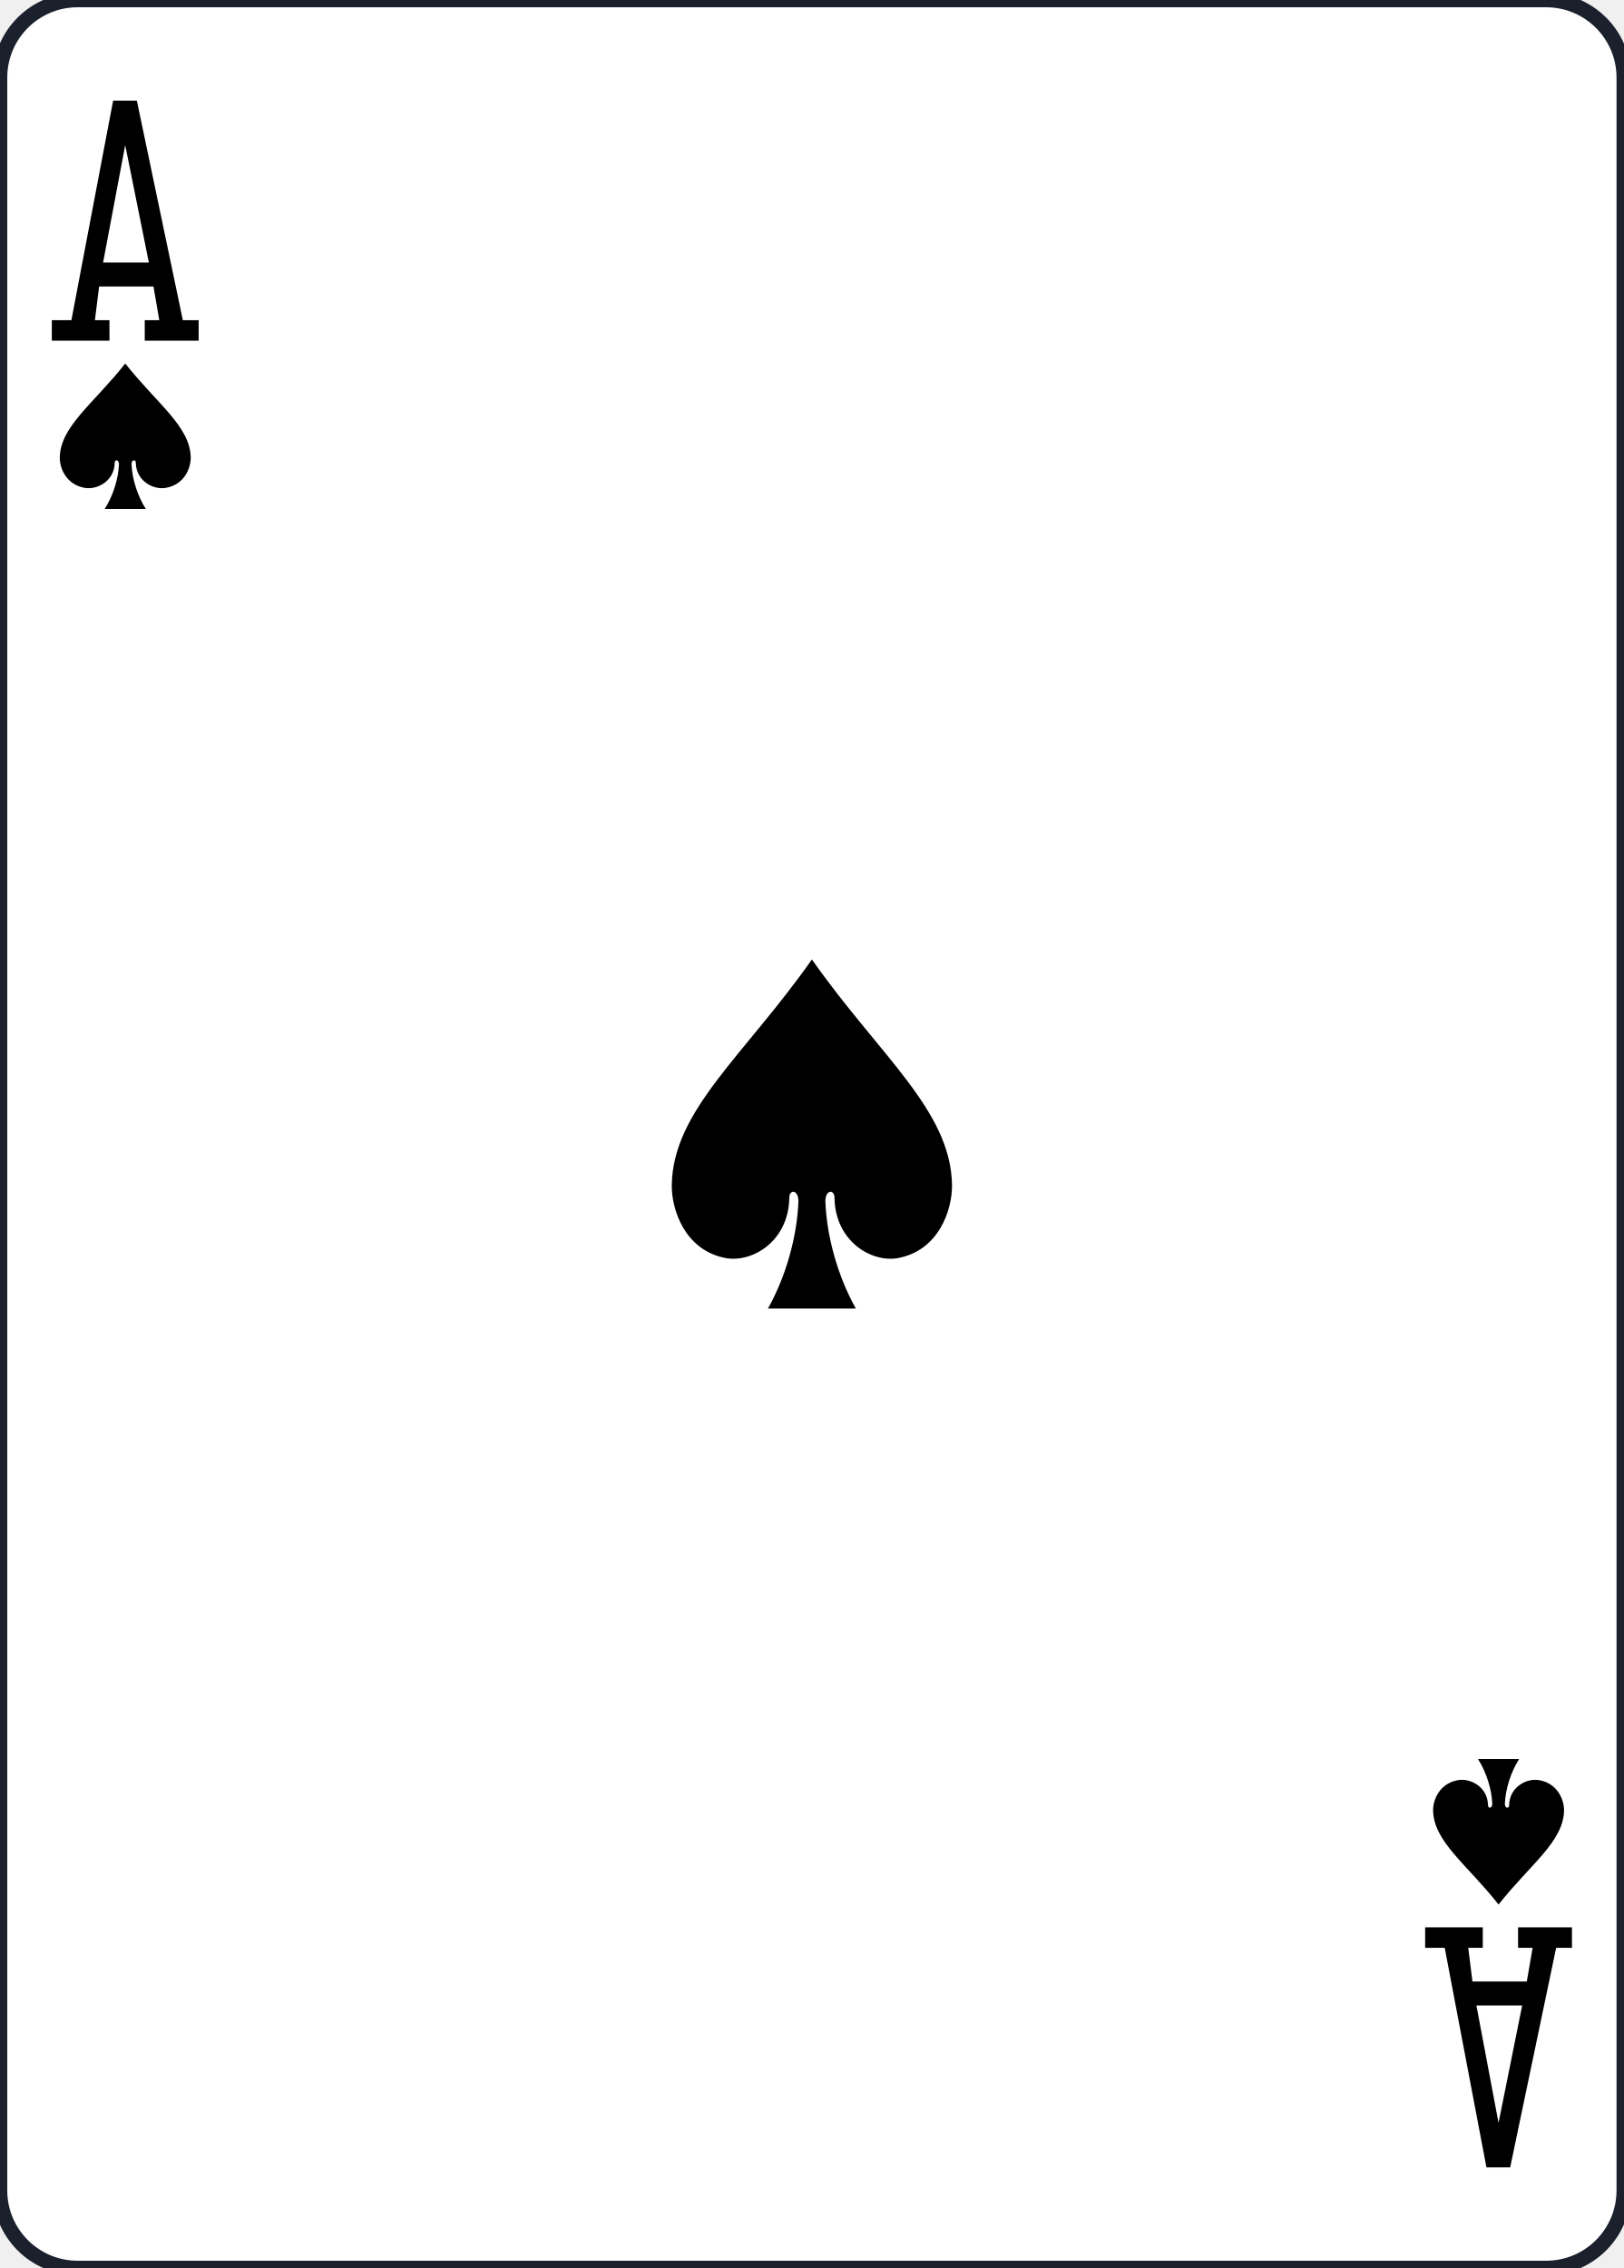
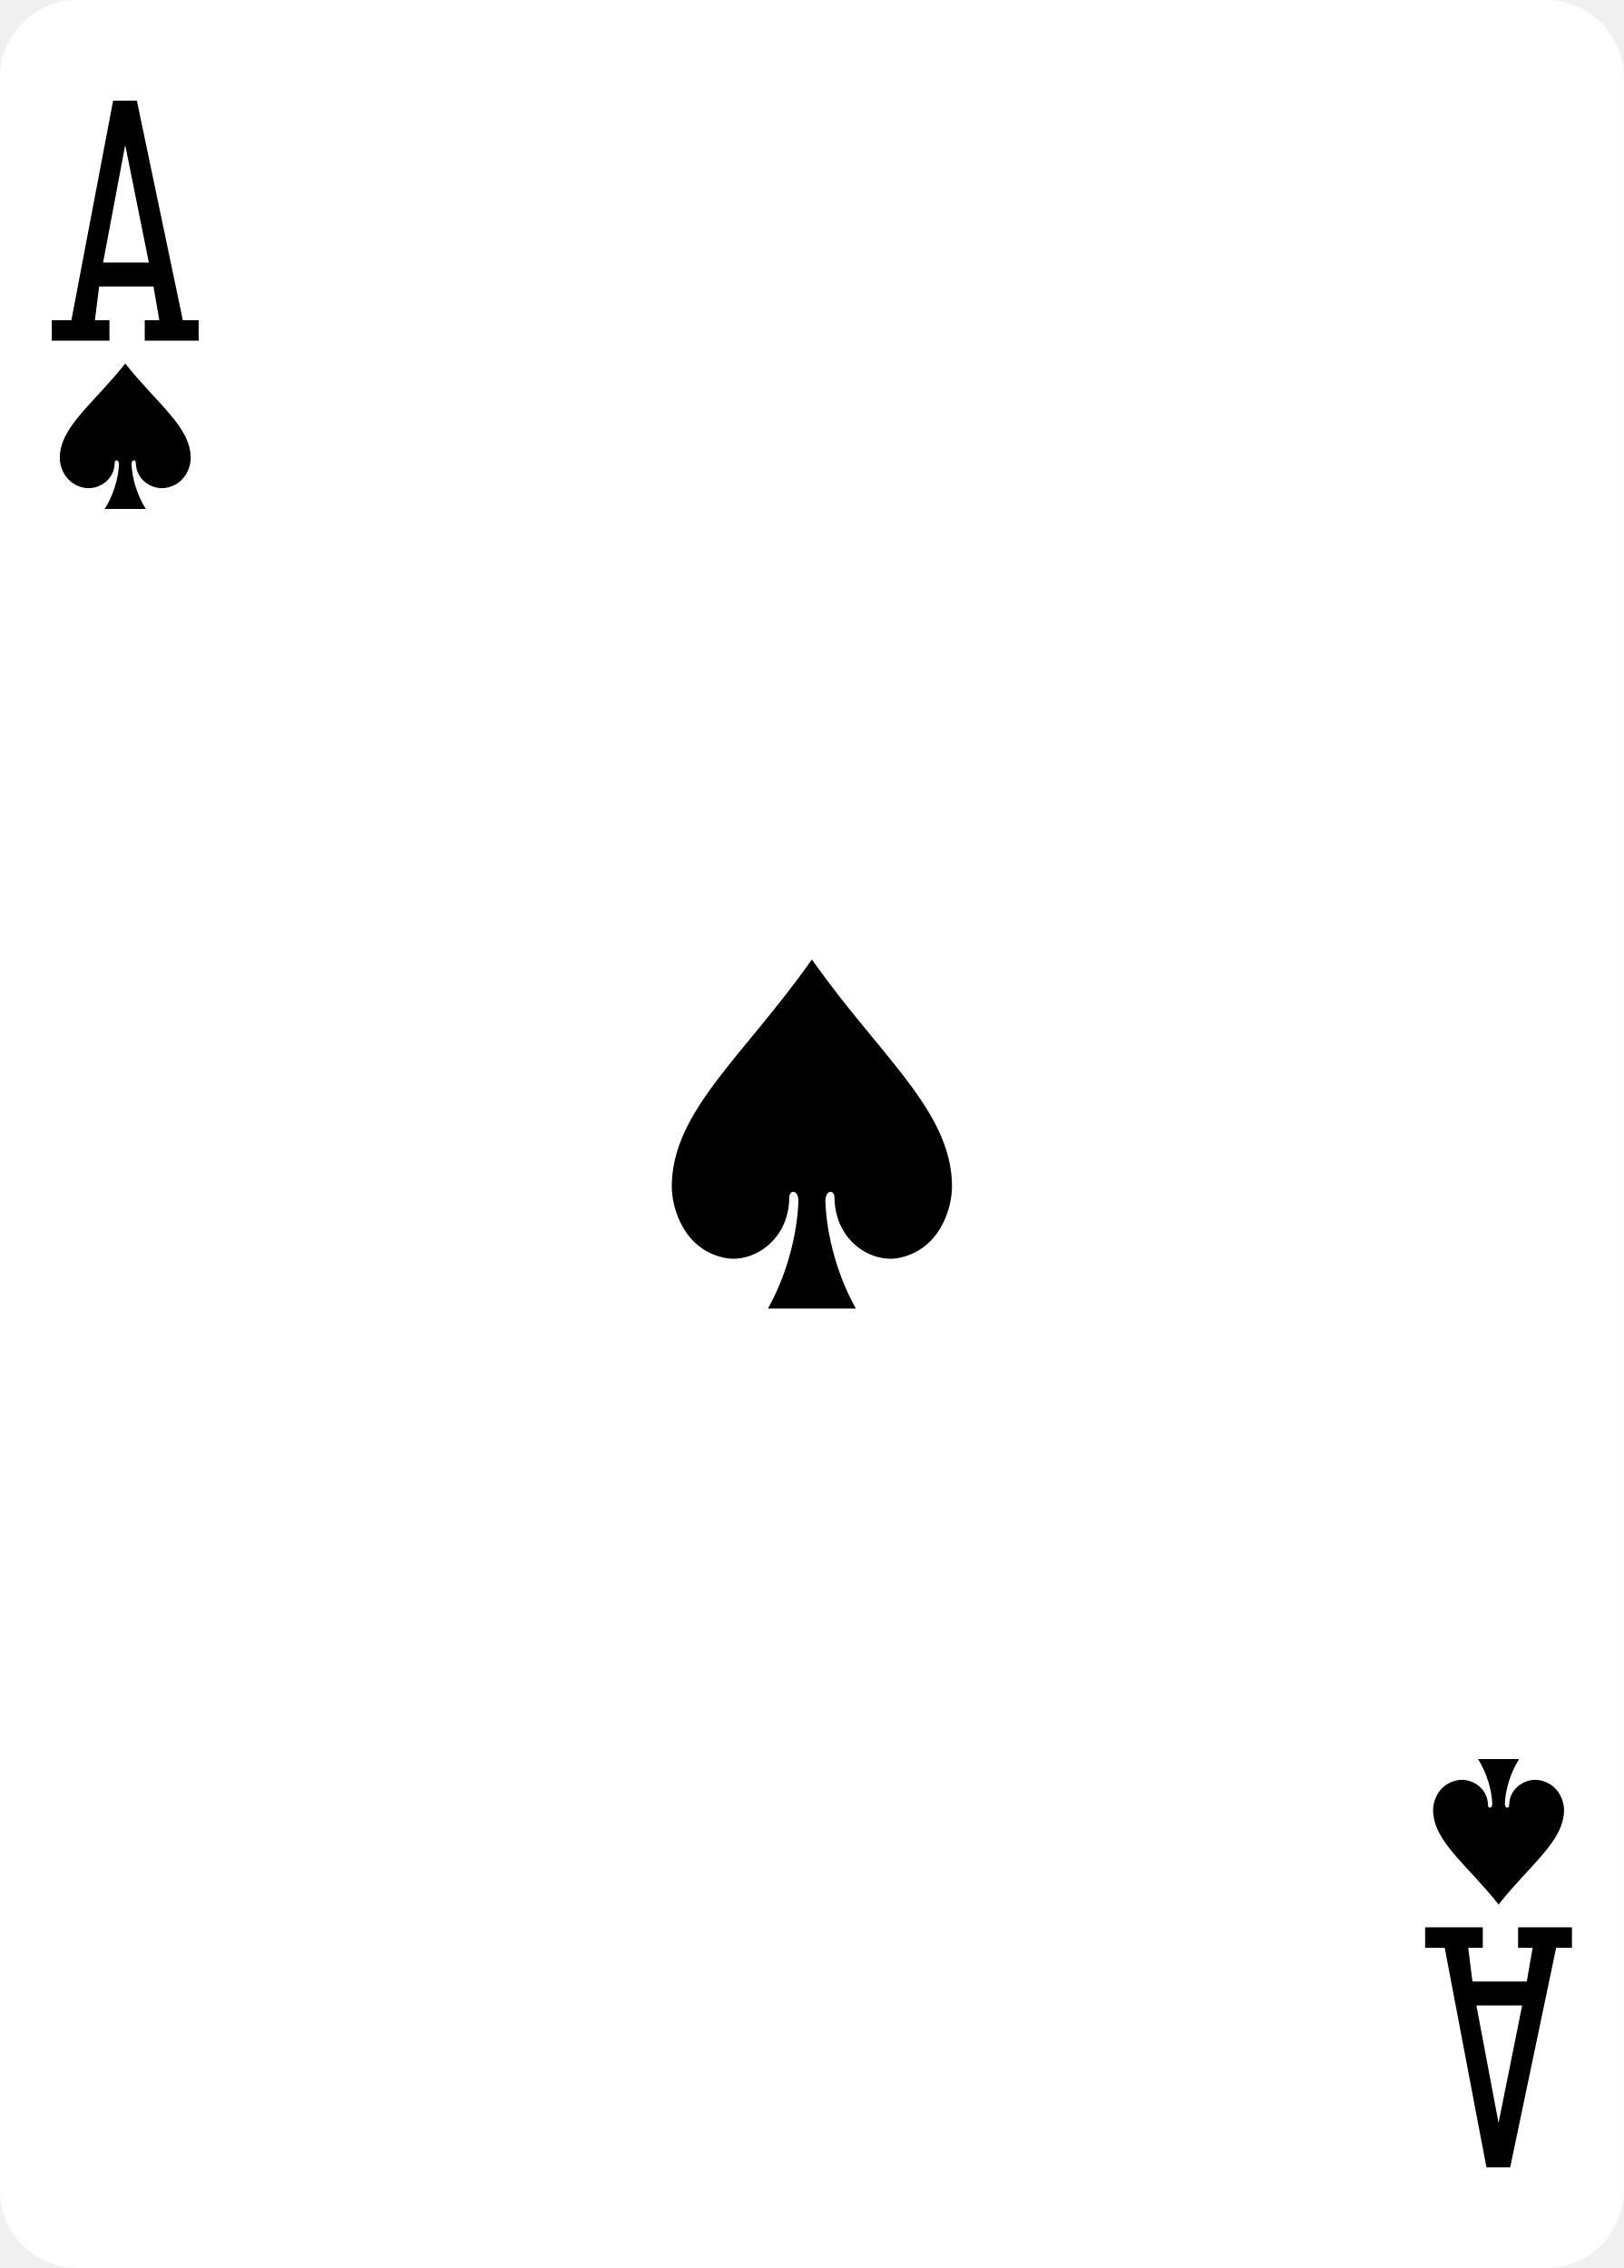
<svg xmlns="http://www.w3.org/2000/svg" width="63mm" height="88mm" viewBox="0 0 238.111 332.599" version="1.1" id="svg8">
  <defs id="defs2" />
  <g id="layer1" transform="translate(1416.607,-718.043)">
    <g transform="matrix(1.06667,0,0,1.06667,-1771.39,1220.88)" id="SPADE-1" style="display:inline">
-       <rect y="-471.408" x="332.608" height="311.811" width="223.228" id="rect6355-6-85-62-9-7" style="display:inline;opacity:1;fill:#ffffff;fill-opacity:1;stroke:#1A202C;stroke-width:2;stroke-miterlimit:4;stroke-dasharray:none;stroke-opacity:1" rx="10.678" ry="10.664" />
+       <rect y="-471.408" x="332.608" height="311.811" width="223.228" id="rect6355-6-85-62-9-7" style="display:inline;opacity:1;fill:#ffffff;fill-opacity:1;stroke:none;stroke-width:2;stroke-miterlimit:4;stroke-dasharray:none;stroke-opacity:1" rx="10.678" ry="10.664" />
      <path d="m 349.826,-421.435 c -4.311,5.482 -8.923,8.637 -8.999,12.914 -0.026,1.385 0.814,3.739 3.444,4.189 1.706,0.291 4.056,-0.941 4.105,-3.443 -0.01,-0.498 0.591,-0.485 0.586,0.197 -0.08,1.974 -0.781,4.271 -1.958,6.142 1.882,0 3.764,0 5.647,0 -1.177,-1.87 -1.878,-4.168 -1.958,-6.142 -0.01,-0.683 0.593,-0.696 0.586,-0.197 0.049,2.502 2.398,3.734 4.105,3.443 2.63,-0.451 3.47,-2.805 3.444,-4.189 -0.077,-4.277 -4.689,-7.432 -8.999,-12.914 z" id="path153-0-1-2-5-5-5-3-4" style="display:inline;opacity:1" />
      <path d="m 538.62,-209.57 c -4.311,-5.482 -8.923,-8.637 -8.999,-12.914 -0.026,-1.385 0.814,-3.739 3.444,-4.189 1.706,-0.291 4.056,0.941 4.105,3.443 -0.01,0.498 0.591,0.485 0.586,-0.197 -0.08,-1.974 -0.781,-4.271 -1.958,-6.142 1.882,0 3.764,0 5.647,0 -1.177,1.87 -1.878,4.168 -1.958,6.142 -0.01,0.683 0.593,0.696 0.586,0.197 0.049,-2.502 2.398,-3.734 4.105,-3.443 2.63,0.451 3.47,2.805 3.444,4.189 -0.077,4.277 -4.689,7.432 -8.999,12.914 z" id="path153-0-1-2-5-6-5-9-1-9" style="display:inline;opacity:1" />
      <path style="display:inline;opacity:1" d="m 444.222,-339.503 c -9.226,13.157 -19.098,20.729 -19.262,30.993 -0.055,3.324 1.742,8.973 7.371,10.055 3.652,0.698 8.68,-2.257 8.785,-8.263 -0.016,-1.196 1.266,-1.164 1.254,0.474 -0.172,4.737 -1.671,10.252 -4.191,14.741 4.029,0 8.057,0 12.086,0 -2.52,-4.489 -4.019,-10.004 -4.191,-14.741 -0.012,-1.638 1.27,-1.669 1.254,-0.474 0.105,6.005 5.133,8.961 8.785,8.263 5.629,-1.081 7.426,-6.731 7.371,-10.055 -0.164,-10.265 -10.036,-17.836 -19.262,-30.993 z" id="path153-6-3-1-6-92-7-2-9-8" />
      <path style="display:inline;opacity:1" d="m 339.732,-424.57 v -2.822 h 2.692 l 5.735,-30.178 h 3.264 l 6.318,30.178 h 2.174 v 2.822 h -7.408 v -2.822 h 1.999 l -0.798,-4.625 h -7.474 l -0.577,4.625 h 1.999 v 2.822 z m 13.339,-10.741 -3.249,-16.152 -3.043,16.152 z m 0,0" id="path41-4-9-2" />
      <path style="display:inline;opacity:1" d="m 528.527,-206.435 v 2.822 h 2.692 l 5.735,30.178 h 3.264 l 6.318,-30.178 h 2.174 v -2.822 h -7.408 v 2.822 h 1.999 l -0.798,4.625 h -7.474 l -0.577,-4.625 h 1.999 v -2.822 z m 13.339,10.741 -3.249,16.152 -3.043,-16.152 z m 0,0" id="path41-4-2-4-0" />
    </g>
  </g>
  <g id="g862-0" transform="translate(-343.5549,162.7406)">
    <rect style="opacity:1;vector-effect:none;fill:#006614;fill-opacity:1;stroke:#1A202C;stroke-width:1.748;stroke-linecap:butt;stroke-linejoin:miter;stroke-miterlimit:4;stroke-dasharray:none;stroke-dashoffset:0;stroke-opacity:1" id="rect22845-2-8" width="1659.913" height="794.398" x="-356.473" y="-1029.682" rx="144.482" ry="124.682" />
    <text id="text5630-0-9" y="-935.813" x="472.194" style="font-style:normal;font-variant:normal;font-weight:normal;font-stretch:normal;font-size:42.667px;line-height:125%;font-family:Carlito;-inkscape-font-specification:'Carlito, Normal';text-align:center;letter-spacing:0px;word-spacing:0px;writing-mode:lr-tb;text-anchor:middle;fill:#ffffff;fill-opacity:1;stroke:#1A202C;stroke-width:1.067px;stroke-linecap:butt;stroke-linejoin:miter;stroke-opacity:1" xml:space="preserve">
      <tspan style="font-style:normal;font-variant:normal;font-weight:normal;font-stretch:normal;font-size:48px;line-height:125%;font-family:Carlito;-inkscape-font-specification:'Carlito, Normal';text-align:center;writing-mode:lr-tb;text-anchor:middle;fill:#ffffff;fill-opacity:1;stroke-width:1.067px" id="tspan4923-1" y="-935.813" x="472.194">Single Playing Card from:</tspan>
      <tspan style="font-style:normal;font-variant:normal;font-weight:normal;font-stretch:normal;font-size:48px;line-height:125%;font-family:Carlito;-inkscape-font-specification:'Carlito, Normal';text-align:center;writing-mode:lr-tb;text-anchor:middle;fill:#ffffff;fill-opacity:1;stroke-width:1.067px" id="tspan5035-8" y="-875.813" x="472.194">Standard Edition - Color Set - Bordered </tspan>
      <tspan y="-820.48" x="472.194" id="tspan12311-7" />
      <tspan style="font-style:normal;font-variant:normal;font-weight:normal;font-stretch:normal;font-size:48px;line-height:125%;font-family:Carlito;-inkscape-font-specification:'Carlito, Normal';text-align:center;writing-mode:lr-tb;text-anchor:middle;fill:#ffaaaa;fill-opacity:1;stroke-width:1.067px" id="tspan4927-1" y="-762.48" x="472.194">Copyright 2011, 2020 - Chris Aguilar - conjurenation@gmail.com</tspan>
      <tspan id="tspan12344-3" y="-707.147" x="472.194" />
      <tspan style="font-style:normal;font-variant:normal;font-weight:normal;font-stretch:normal;font-size:48px;line-height:125%;font-family:Carlito;-inkscape-font-specification:'Carlito, Normal';text-align:center;writing-mode:lr-tb;text-anchor:middle;fill:#ffffff;fill-opacity:1;stroke-width:1.067px" id="tspan4931-2" y="-649.147" x="472.194">https://totalnonsense.com/open-source-vector-playing-cards/</tspan>
      <tspan id="tspan4929-3" y="-593.813" x="472.194" />
      <tspan style="font-style:normal;font-variant:normal;font-weight:normal;font-stretch:normal;font-size:48px;line-height:125%;font-family:Carlito;-inkscape-font-specification:'Carlito, Normal';text-align:center;writing-mode:lr-tb;text-anchor:middle;fill:#ffaaaa;fill-opacity:1;stroke-width:1.067px" id="tspan4919-5" y="-535.813" x="472.194">Licensed under:</tspan>
      <tspan id="tspan1594-5-6" style="font-style:normal;font-variant:normal;font-weight:normal;font-stretch:normal;font-size:48px;line-height:125%;font-family:Carlito;-inkscape-font-specification:'Carlito, Normal';text-align:center;writing-mode:lr-tb;text-anchor:middle;fill:#ffaaaa;fill-opacity:1;stroke-width:1.067px" y="-475.813" x="472.194">LGPL 3.0</tspan>
      <tspan style="font-style:normal;font-variant:normal;font-weight:normal;font-stretch:normal;font-size:48px;line-height:125%;font-family:Carlito;-inkscape-font-specification:'Carlito, Normal';text-align:center;writing-mode:lr-tb;text-anchor:middle;fill:#ffaaaa;fill-opacity:1;stroke-width:1.067px" y="-415.813" x="472.194" id="tspan12253-3-1">https://www.gnu.org/licenses/lgpl-3.0.html</tspan>
      <tspan id="tspan5031-6" y="-360.48" x="472.194" />
      <tspan style="font-style:normal;font-variant:normal;font-weight:normal;font-stretch:normal;font-size:48px;line-height:125%;font-family:Carlito;-inkscape-font-specification:'Carlito, Normal';text-align:center;writing-mode:lr-tb;text-anchor:middle;fill:#ffffff;fill-opacity:1;stroke-width:1.067px" id="tspan5033-1" y="-302.48" x="472.194">Each Card Measures (63mm x 88mm)</tspan>
      <tspan id="tspan5634-6-0" y="-247.147" x="472.194" />
    </text>
  </g>
</svg>
